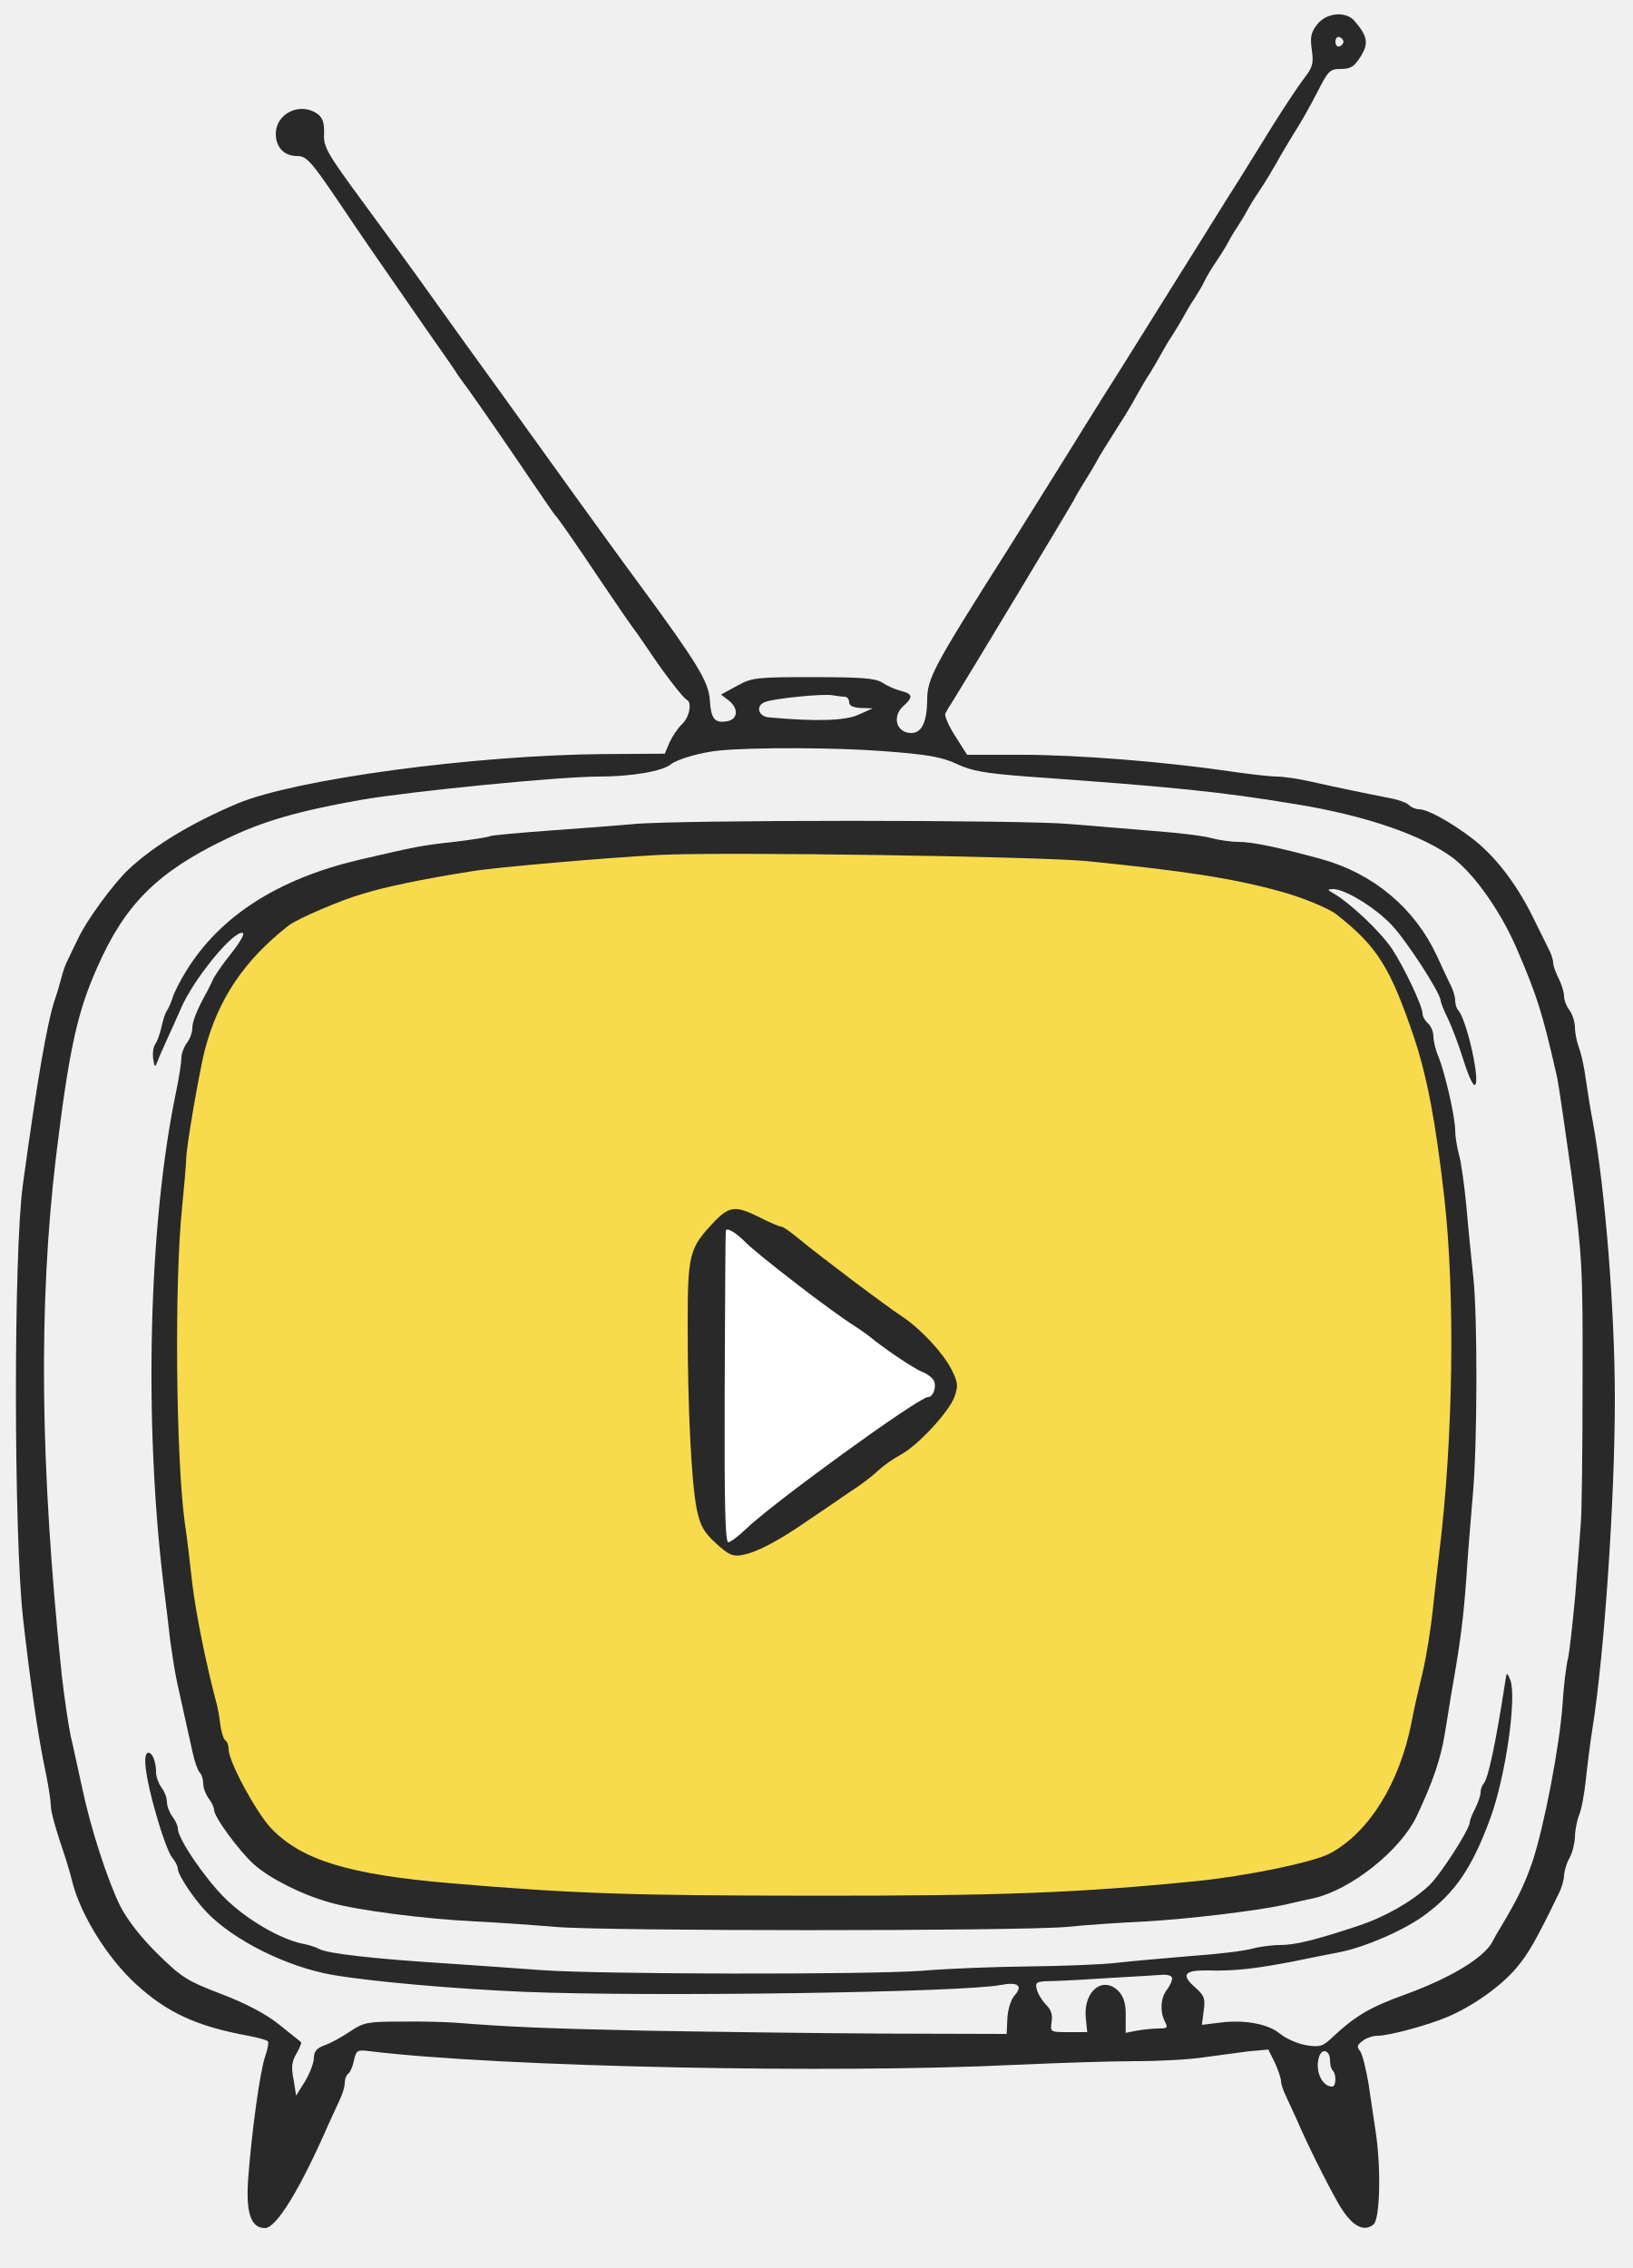
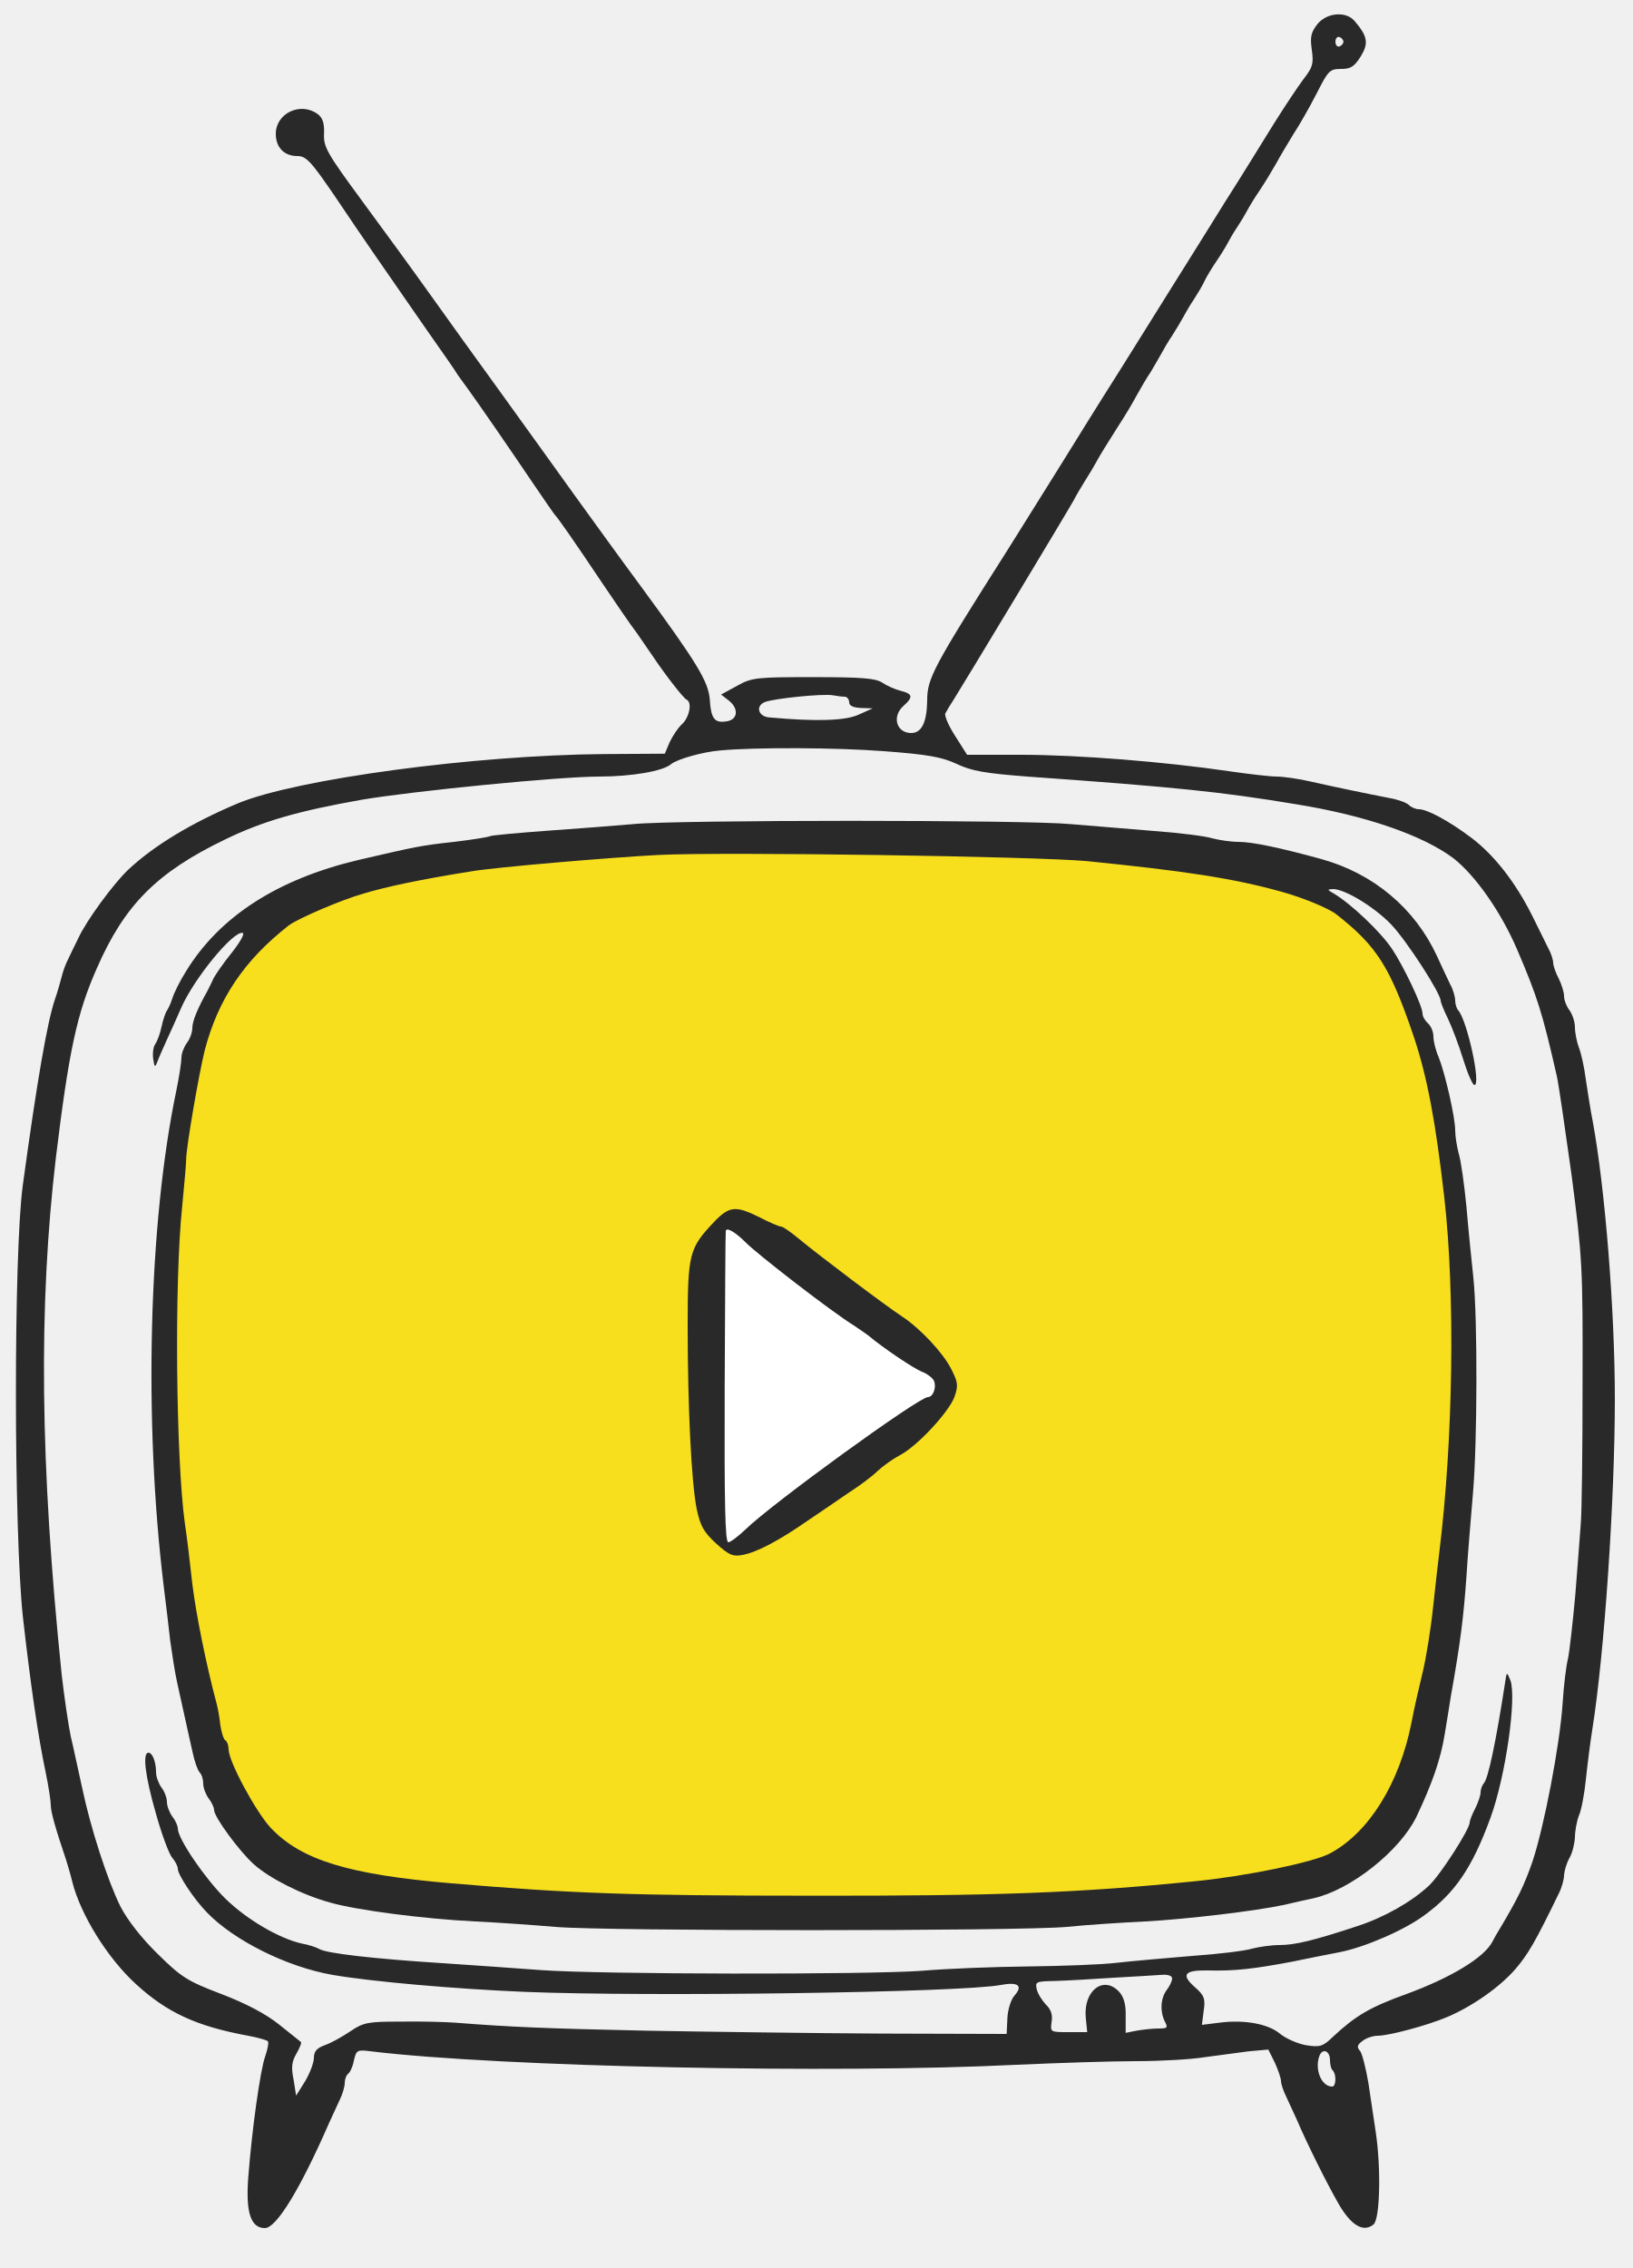
<svg xmlns="http://www.w3.org/2000/svg" width="450" height="625" preserveAspectRatio="xMidYMid meet">
  <g>
-     <path d="m73,254l-14,22l-8,28l-5,53l3,63l10,61l19,34l22,7l189,5l69,-9l28,-21l16,-72l0,-82l-8,-55l-17,-32l-21,-13l-65,-12l-145,2l-56,11l-17,10z" stroke-linecap="null" stroke-linejoin="null" stroke-width="3" fill="#f7db4d" />
+     <path d="m73,254l-14,22l-8,28l-5,53l3,63l10,61l19,34l22,7l189,5l69,-9l28,-21l16,-72l0,-82l-8,-55l-17,-32l-21,-13l-65,-12l-145,2l-56,11l-17,10z" stroke-linecap="null" stroke-linejoin="null" stroke-width="3" fill="#f7df1e" />
    <path d="m196.25,343.5l1.5,74.75l2,7.75l4.75,1l55.75,-42.75l0,-5.5l-59.25,-43l-4.75,7.75z" stroke-linecap="null" stroke-linejoin="null" stroke-width="3" fill="#ffffff" />
    <g>
      <g fill="#292929" transform="translate(0,900) scale(0.1,-0.1) ">
        <path d="m3630,8933c-18,-23 -20,-36 -15,-71c5,-37 3,-47 -23,-80c-15,-20 -53,-77 -83,-125c-30,-48 -88,-143 -131,-210c-42,-67 -108,-174 -148,-237c-39,-63 -107,-171 -150,-240c-44,-69 -111,-177 -150,-240c-39,-63 -107,-171 -150,-240c-210,-331 -225,-359 -225,-421c-1,-59 -15,-89 -44,-89c-41,0 -54,46 -21,75c27,24 25,33 -7,41c-16,4 -39,14 -52,23c-19,12 -57,15 -190,15c-156,0 -169,-1 -210,-24l-44,-24l22,-17c28,-23 24,-53 -8,-57c-32,-5 -42,8 -45,60c-4,50 -34,100 -192,315c-49,66 -129,177 -179,246c-49,69 -142,197 -205,285c-63,87 -151,209 -195,271c-44,62 -128,177 -187,257c-97,132 -107,149 -105,186c1,29 -4,44 -18,54c-47,34 -115,2 -115,-55c0,-37 23,-61 59,-61c25,0 38,-14 108,-117c80,-119 106,-156 246,-358c42,-60 83,-118 89,-129c7,-10 20,-28 29,-40c22,-30 116,-166 180,-261c30,-44 56,-82 59,-85c8,-8 50,-68 125,-180c39,-58 84,-124 101,-146c16,-23 36,-52 44,-64c32,-48 84,-115 92,-118c16,-7 8,-49 -13,-68c-11,-10 -26,-33 -34,-50l-13,-31l-168,-1c-358,-3 -848,-69 -1009,-136c-128,-54 -232,-117 -302,-183c-41,-39 -115,-140 -137,-188c-11,-22 -24,-49 -29,-60c-6,-11 -14,-33 -18,-50c-4,-16 -12,-43 -18,-60c-21,-63 -49,-224 -88,-510c-26,-189 -25,-957 0,-1190c21,-186 42,-331 63,-430c8,-38 14,-79 14,-90c0,-18 12,-61 42,-150c5,-16 13,-43 17,-60c23,-92 98,-212 176,-283c85,-78 167,-116 309,-142c27,-5 51,-12 54,-15c3,-3 0,-21 -7,-41c-14,-39 -37,-204 -47,-336c-7,-95 7,-138 46,-138c32,0 98,109 177,290c9,19 22,48 29,63c8,16 14,37 14,47c0,10 4,21 9,25c5,3 13,19 16,36c7,30 9,31 48,26c356,-43 1276,-62 1777,-37c113,5 261,10 330,10c69,0 154,5 190,11c36,5 90,12 120,16l55,5l18,-36c9,-20 17,-43 17,-51c0,-7 6,-26 14,-42c7,-15 20,-44 29,-63c29,-68 83,-176 115,-232c35,-61 69,-81 97,-58c18,15 21,156 6,255c-5,33 -14,93 -20,134c-7,41 -17,81 -23,89c-10,11 -8,17 7,28c10,8 29,14 41,14c32,0 139,29 193,52c70,30 145,83 188,133c34,40 54,74 119,208c8,16 14,38 14,50c1,12 7,33 15,47c8,14 14,39 15,57c0,17 5,44 11,60c7,15 15,60 19,98c4,39 12,102 18,140c33,206 62,633 62,910c0,244 -27,581 -61,765c-6,30 -14,82 -19,115c-4,33 -13,73 -19,88c-6,16 -11,41 -11,56c0,15 -7,36 -15,47c-8,10 -15,28 -15,39c0,11 -7,33 -15,49c-8,15 -15,35 -15,43c0,8 -6,27 -14,41c-7,15 -28,56 -45,91c-46,91 -103,164 -166,212c-61,46 -122,79 -145,79c-9,0 -21,5 -28,12c-6,6 -30,15 -54,19c-62,12 -144,29 -215,45c-34,8 -77,14 -95,14c-18,0 -78,7 -133,15c-177,26 -416,45 -570,45l-150,0l-33,52c-18,28 -30,56 -27,62c3,6 13,23 23,38c26,41 314,519 330,548c7,14 22,39 32,55c11,17 24,39 30,50c13,24 27,46 63,103c15,23 37,59 48,80c11,20 29,51 40,67c10,17 23,39 29,50c6,11 19,34 30,50c11,17 24,39 30,50c6,11 19,34 30,50c11,17 24,39 29,50c5,11 20,36 33,55c13,19 27,42 31,50c4,8 16,29 27,45c11,17 23,37 27,45c4,8 19,33 34,55c15,22 35,56 46,75c10,19 32,55 47,80c16,24 45,75 64,112c32,63 36,68 67,68c27,0 37,6 55,35c22,36 19,55 -18,98c-24,27 -77,22 -102,-10zm72,-48c0,-5 -5,-11 -11,-13c-6,-2 -11,4 -11,13c0,9 5,15 11,13c6,-2 11,-8 11,-13zm-1374,-1805c6,0 12,-7 12,-15c0,-10 11,-15 33,-16l32,-1l-38,-17c-36,-17 -115,-20 -247,-8c-30,2 -39,31 -13,42c23,10 161,24 188,19c11,-2 26,-4 33,-4zm107,-150c121,-9 160,-16 201,-35c42,-20 79,-26 195,-35c408,-29 534,-42 739,-76c193,-31 351,-86 435,-149c60,-47 130,-146 175,-250c57,-133 70,-175 110,-350c5,-22 23,-146 41,-275c29,-224 31,-250 30,-570c0,-184 -2,-360 -5,-390c-2,-30 -9,-118 -15,-195c-7,-77 -16,-156 -20,-175c-5,-19 -12,-75 -15,-125c-8,-116 -51,-339 -83,-435c-23,-66 -40,-101 -90,-185c-7,-11 -16,-27 -20,-35c-22,-44 -114,-100 -240,-146c-97,-35 -138,-59 -200,-117c-28,-27 -36,-29 -74,-23c-23,4 -55,18 -71,31c-33,28 -99,40 -168,31l-48,-6l5,39c5,33 1,42 -21,62c-43,37 -34,50 32,49c73,-2 126,4 232,24c47,10 105,21 130,26c69,13 180,61 235,102c84,61 132,131 182,268c42,114 73,332 55,380c-10,24 -10,24 -15,-10c-24,-156 -46,-262 -58,-274c-5,-6 -9,-17 -9,-25c0,-9 -7,-29 -15,-45c-8,-15 -15,-33 -15,-38c0,-19 -81,-145 -112,-174c-48,-45 -124,-88 -198,-112c-121,-40 -172,-52 -214,-52c-22,0 -57,-5 -76,-10c-19,-6 -93,-15 -165,-20c-71,-6 -165,-14 -208,-19c-43,-5 -153,-9 -245,-10c-92,-1 -223,-6 -292,-12c-151,-11 -889,-10 -1050,2c-63,5 -185,13 -270,19c-190,12 -320,27 -340,39c-9,5 -30,12 -48,15c-63,14 -153,67 -211,124c-56,55 -131,165 -131,193c0,8 -7,23 -15,33c-8,11 -15,29 -15,40c0,12 -7,30 -15,40c-8,11 -15,30 -15,42c0,29 -10,54 -21,54c-17,0 -9,-65 21,-169c16,-57 36,-111 45,-121c8,-9 15,-23 15,-30c0,-16 44,-83 80,-120c74,-77 220,-150 345,-172c109,-19 340,-39 530,-47c339,-14 1204,-2 1313,19c48,9 62,-2 37,-30c-9,-10 -18,-38 -19,-62l-2,-43l-345,1c-189,1 -481,5 -649,8c-276,6 -372,10 -525,22c-27,2 -95,4 -150,3c-91,0 -103,-2 -140,-27c-22,-15 -53,-32 -70,-38c-22,-8 -30,-17 -30,-35c0,-13 -11,-42 -24,-64l-25,-40l-7,44c-7,34 -5,50 8,72c9,16 15,30 12,32c-2,2 -29,23 -60,48c-36,29 -91,58 -159,84c-95,36 -111,47 -176,111c-44,43 -83,93 -102,130c-35,70 -83,218 -106,329c-10,44 -23,107 -31,140c-7,33 -18,110 -25,170c-60,582 -64,1017 -16,1425c36,295 58,398 113,522c76,174 165,264 354,355c103,50 200,78 375,109c141,24 545,64 655,64c90,0 176,15 198,34c17,14 87,34 136,38c97,9 321,8 450,-2zm795,-3382c0,-7 -7,-22 -15,-32c-17,-23 -19,-59 -5,-87c9,-17 7,-19 -18,-19c-16,0 -43,-3 -60,-6l-30,-6l0,46c1,31 -5,52 -17,66c-43,48 -100,5 -93,-70l4,-40l-52,0c-50,0 -50,0 -46,29c3,19 -2,34 -16,47c-10,11 -22,29 -25,42c-5,21 -2,22 51,23c32,1 104,5 162,9c58,3 117,7 133,8c16,1 27,-3 27,-10zm435,-225c0,-12 3,-25 8,-29c10,-11 9,-44 -2,-44c-30,0 -49,48 -35,85c9,22 29,13 29,-12z" />
        <path d="m1745,6729c-44,-4 -149,-12 -233,-18c-84,-6 -157,-13 -161,-15c-5,-3 -50,-10 -100,-16c-92,-10 -104,-13 -264,-50c-223,-53 -382,-156 -474,-306c-17,-27 -34,-61 -38,-75c-4,-13 -11,-28 -15,-34c-4,-5 -11,-26 -15,-45c-4,-19 -12,-40 -17,-47c-5,-6 -8,-24 -6,-40c4,-25 5,-26 12,-8c4,11 16,38 26,60c10,22 28,61 39,87c35,81 145,215 170,207c6,-2 -8,-26 -30,-54c-22,-27 -44,-59 -50,-70c-5,-11 -13,-27 -17,-35c-28,-50 -42,-84 -42,-103c0,-12 -7,-31 -15,-41c-8,-11 -15,-29 -15,-40c0,-12 -6,-52 -14,-91c-77,-367 -90,-913 -35,-1365c6,-47 14,-115 18,-151c5,-36 13,-88 19,-115c25,-112 33,-151 43,-194c5,-24 14,-49 19,-54c6,-6 10,-19 10,-31c0,-12 7,-30 15,-41c8,-10 15,-25 15,-32c0,-19 69,-113 109,-149c43,-39 134,-85 211,-106c73,-21 258,-45 400,-52c63,-3 162,-10 220,-15c139,-12 1276,-12 1410,0c58,6 155,12 215,15c114,6 307,29 385,46c25,6 61,14 80,18c102,23 237,130 283,224c45,95 67,160 78,227c4,25 12,72 17,105c27,152 35,218 43,330c4,66 13,170 18,230c12,137 13,482 1,595c-5,47 -14,135 -19,195c-6,61 -15,126 -21,145c-5,19 -10,48 -10,65c0,37 -28,158 -46,203c-8,18 -14,43 -14,56c0,13 -7,29 -15,36c-8,7 -15,19 -15,27c0,21 -52,130 -84,178c-32,48 -115,126 -161,153c-18,10 -18,11 -2,12c33,0 114,-49 161,-98c42,-44 136,-189 136,-210c0,-4 9,-27 20,-49c11,-23 30,-73 42,-112c12,-39 26,-71 31,-71c19,0 -20,177 -44,205c-5,5 -9,18 -9,28c0,10 -6,31 -14,45c-7,15 -24,50 -36,77c-61,132 -175,228 -320,268c-113,31 -189,47 -227,47c-21,0 -54,5 -73,10c-19,6 -91,15 -160,20c-69,6 -172,14 -230,19c-122,12 -1087,12 -1205,0zm1250,-102c268,-27 402,-47 535,-84c56,-15 132,-46 153,-63c112,-88 148,-145 214,-340c36,-109 59,-230 83,-440c30,-265 25,-664 -14,-980c-3,-25 -11,-92 -17,-150c-6,-58 -19,-139 -29,-180c-10,-41 -24,-102 -30,-135c-33,-169 -118,-306 -226,-363c-46,-24 -228,-62 -369,-76c-318,-32 -544,-41 -1065,-40c-486,0 -656,6 -985,34c-284,24 -415,64 -499,153c-41,44 -116,183 -116,216c0,11 -4,22 -9,25c-5,3 -11,23 -14,43c-2,21 -7,47 -10,58c-29,108 -57,248 -67,330c-6,55 -15,132 -21,170c-24,178 -29,660 -7,870c6,61 11,119 11,130c0,33 35,235 51,300c37,142 109,249 232,345c24,18 141,69 204,87c62,19 161,40 300,62c64,11 380,38 515,45c185,9 1039,-4 1180,-17z" />
        <path d="m1968,5633c-69,-73 -73,-87 -73,-288c0,-222 10,-429 25,-504c10,-46 19,-63 53,-94c36,-33 47,-37 73,-32c39,7 100,39 179,94c33,22 84,57 113,77c30,19 66,46 80,60c15,14 43,34 62,44c48,25 134,118 150,160c11,32 10,40 -8,76c-23,46 -86,113 -136,146c-46,30 -230,169 -283,213c-23,19 -45,35 -51,35c-5,0 -31,11 -58,25c-66,33 -84,32 -126,-12zm86,-56c31,-32 239,-193 301,-231c16,-11 34,-23 40,-28c38,-32 121,-88 145,-98c16,-6 31,-18 34,-26c7,-18 -3,-44 -17,-44c-25,0 -428,-292 -503,-365c-20,-19 -41,-35 -47,-35c-9,0 -11,108 -10,427c1,236 2,429 3,431c2,11 27,-4 54,-31z" />
      </g>
    </g>
  </g>
</svg>
